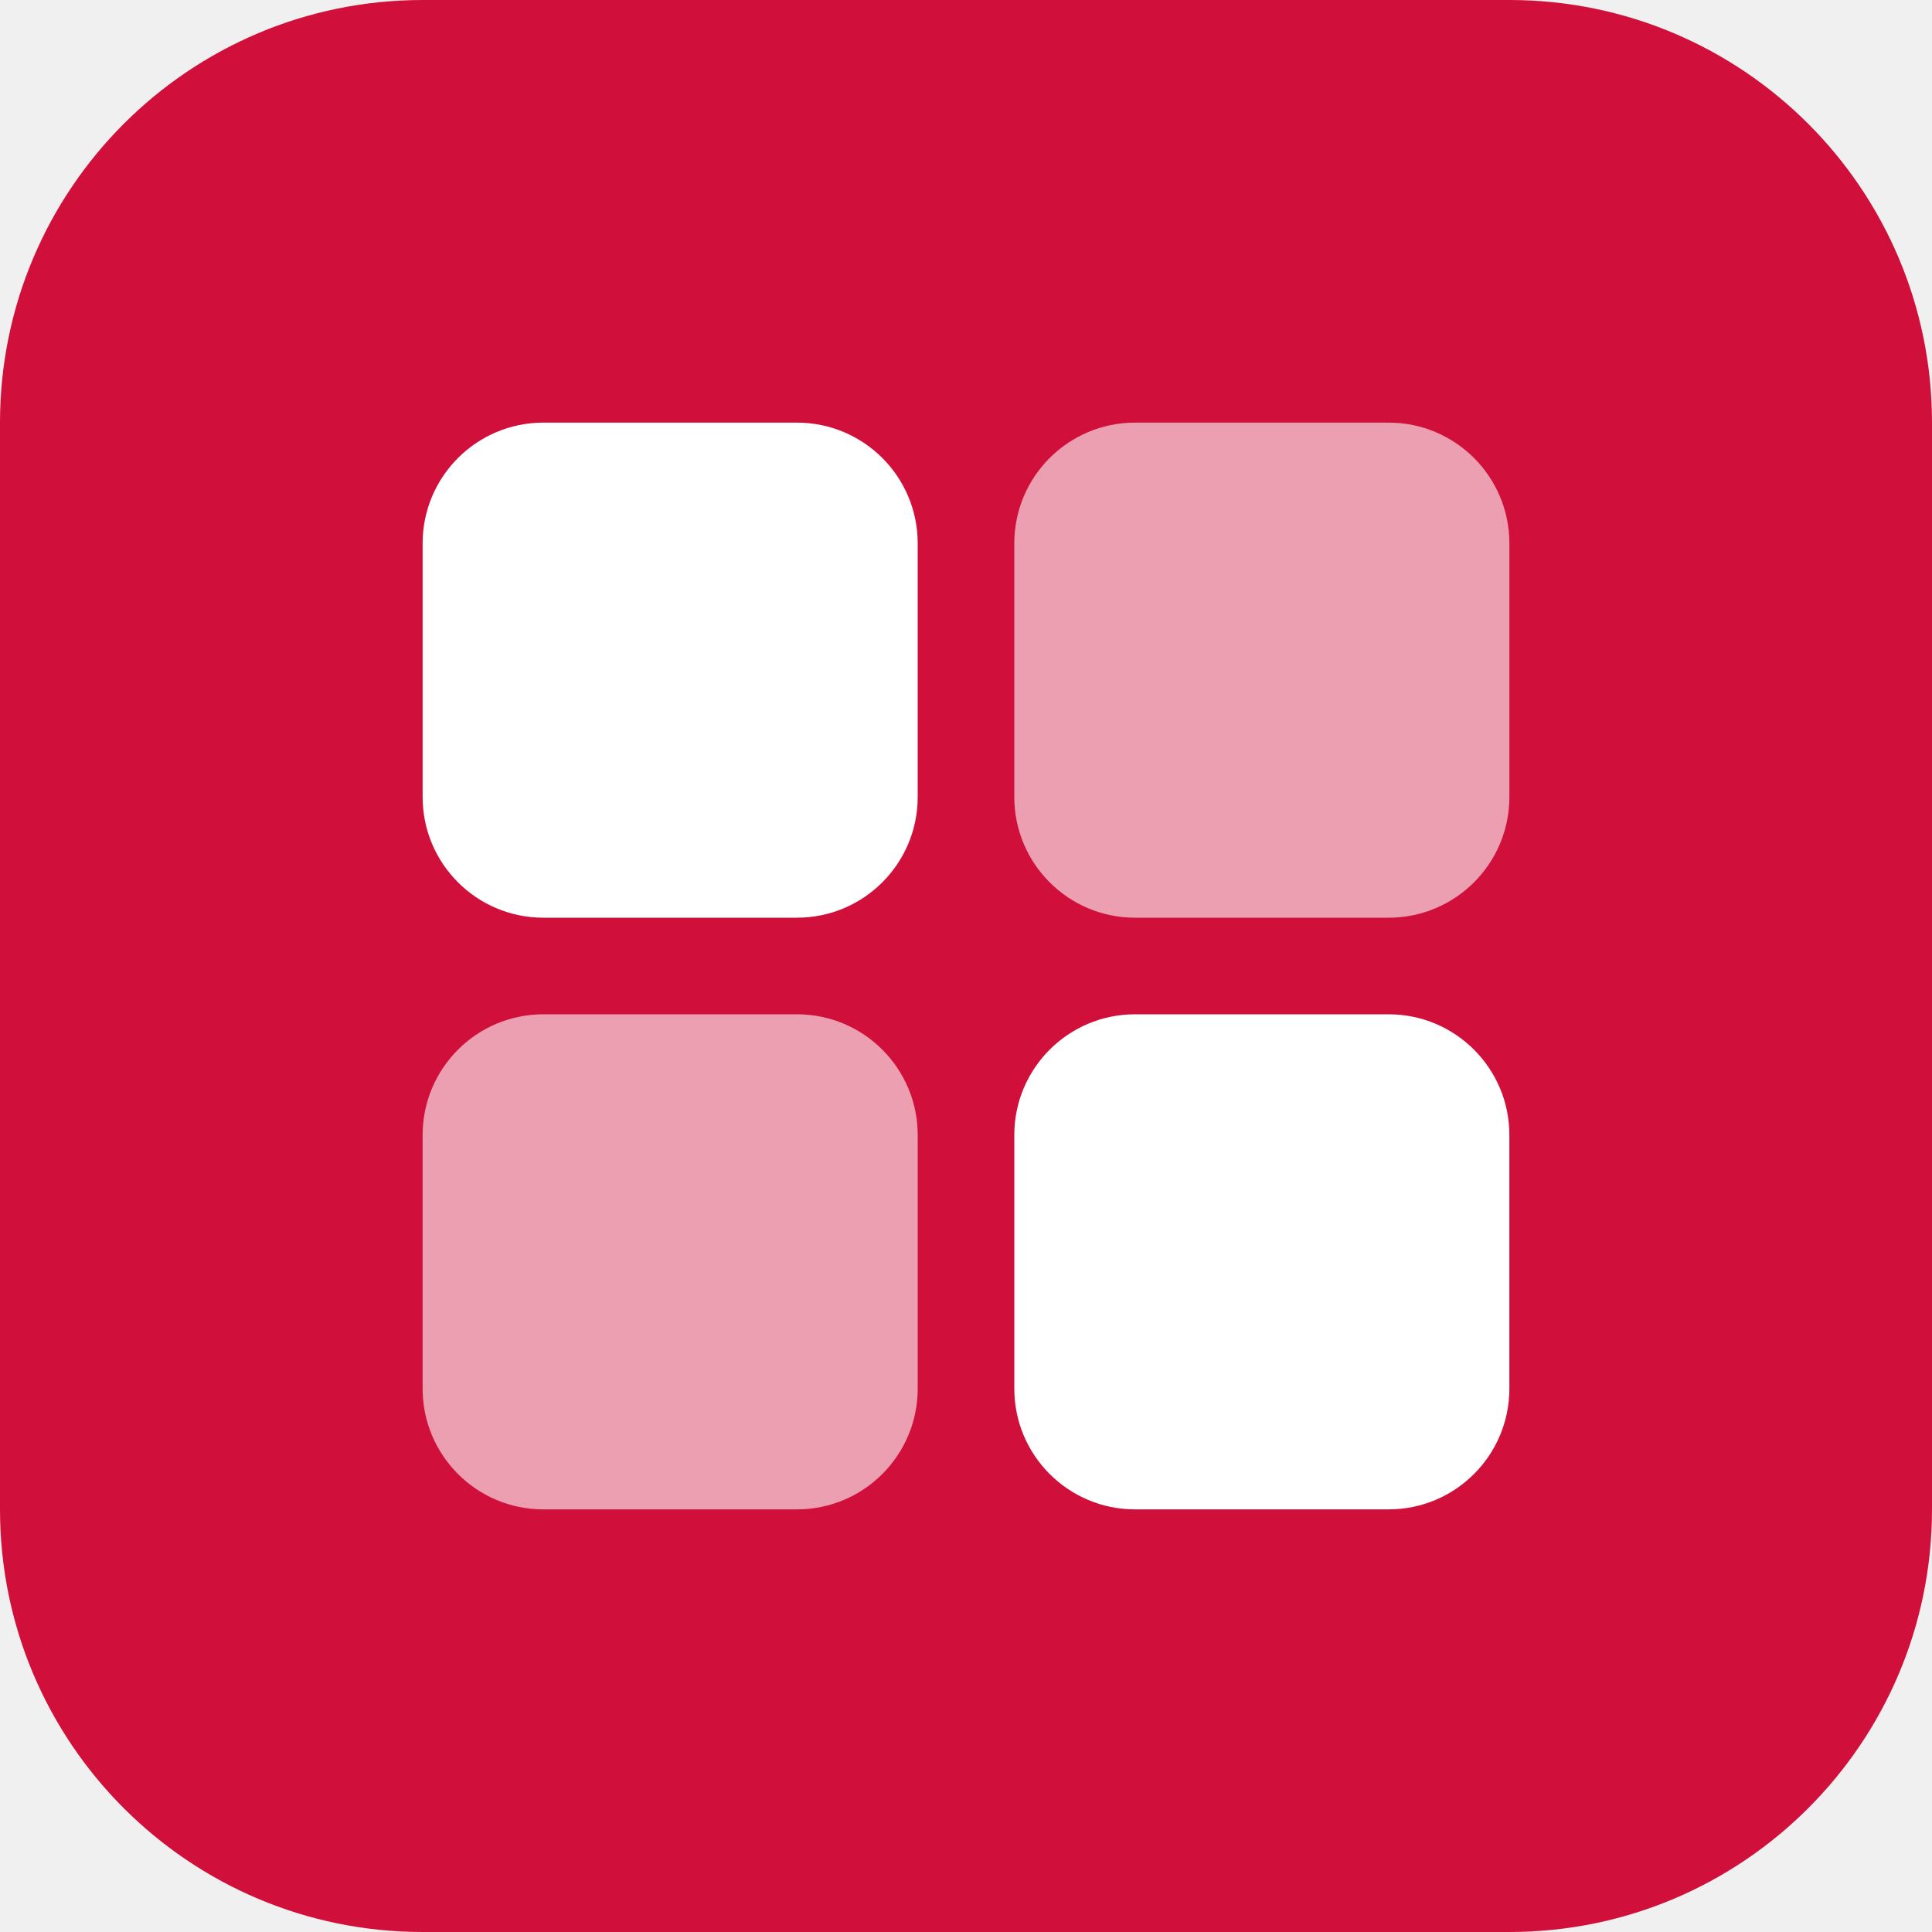
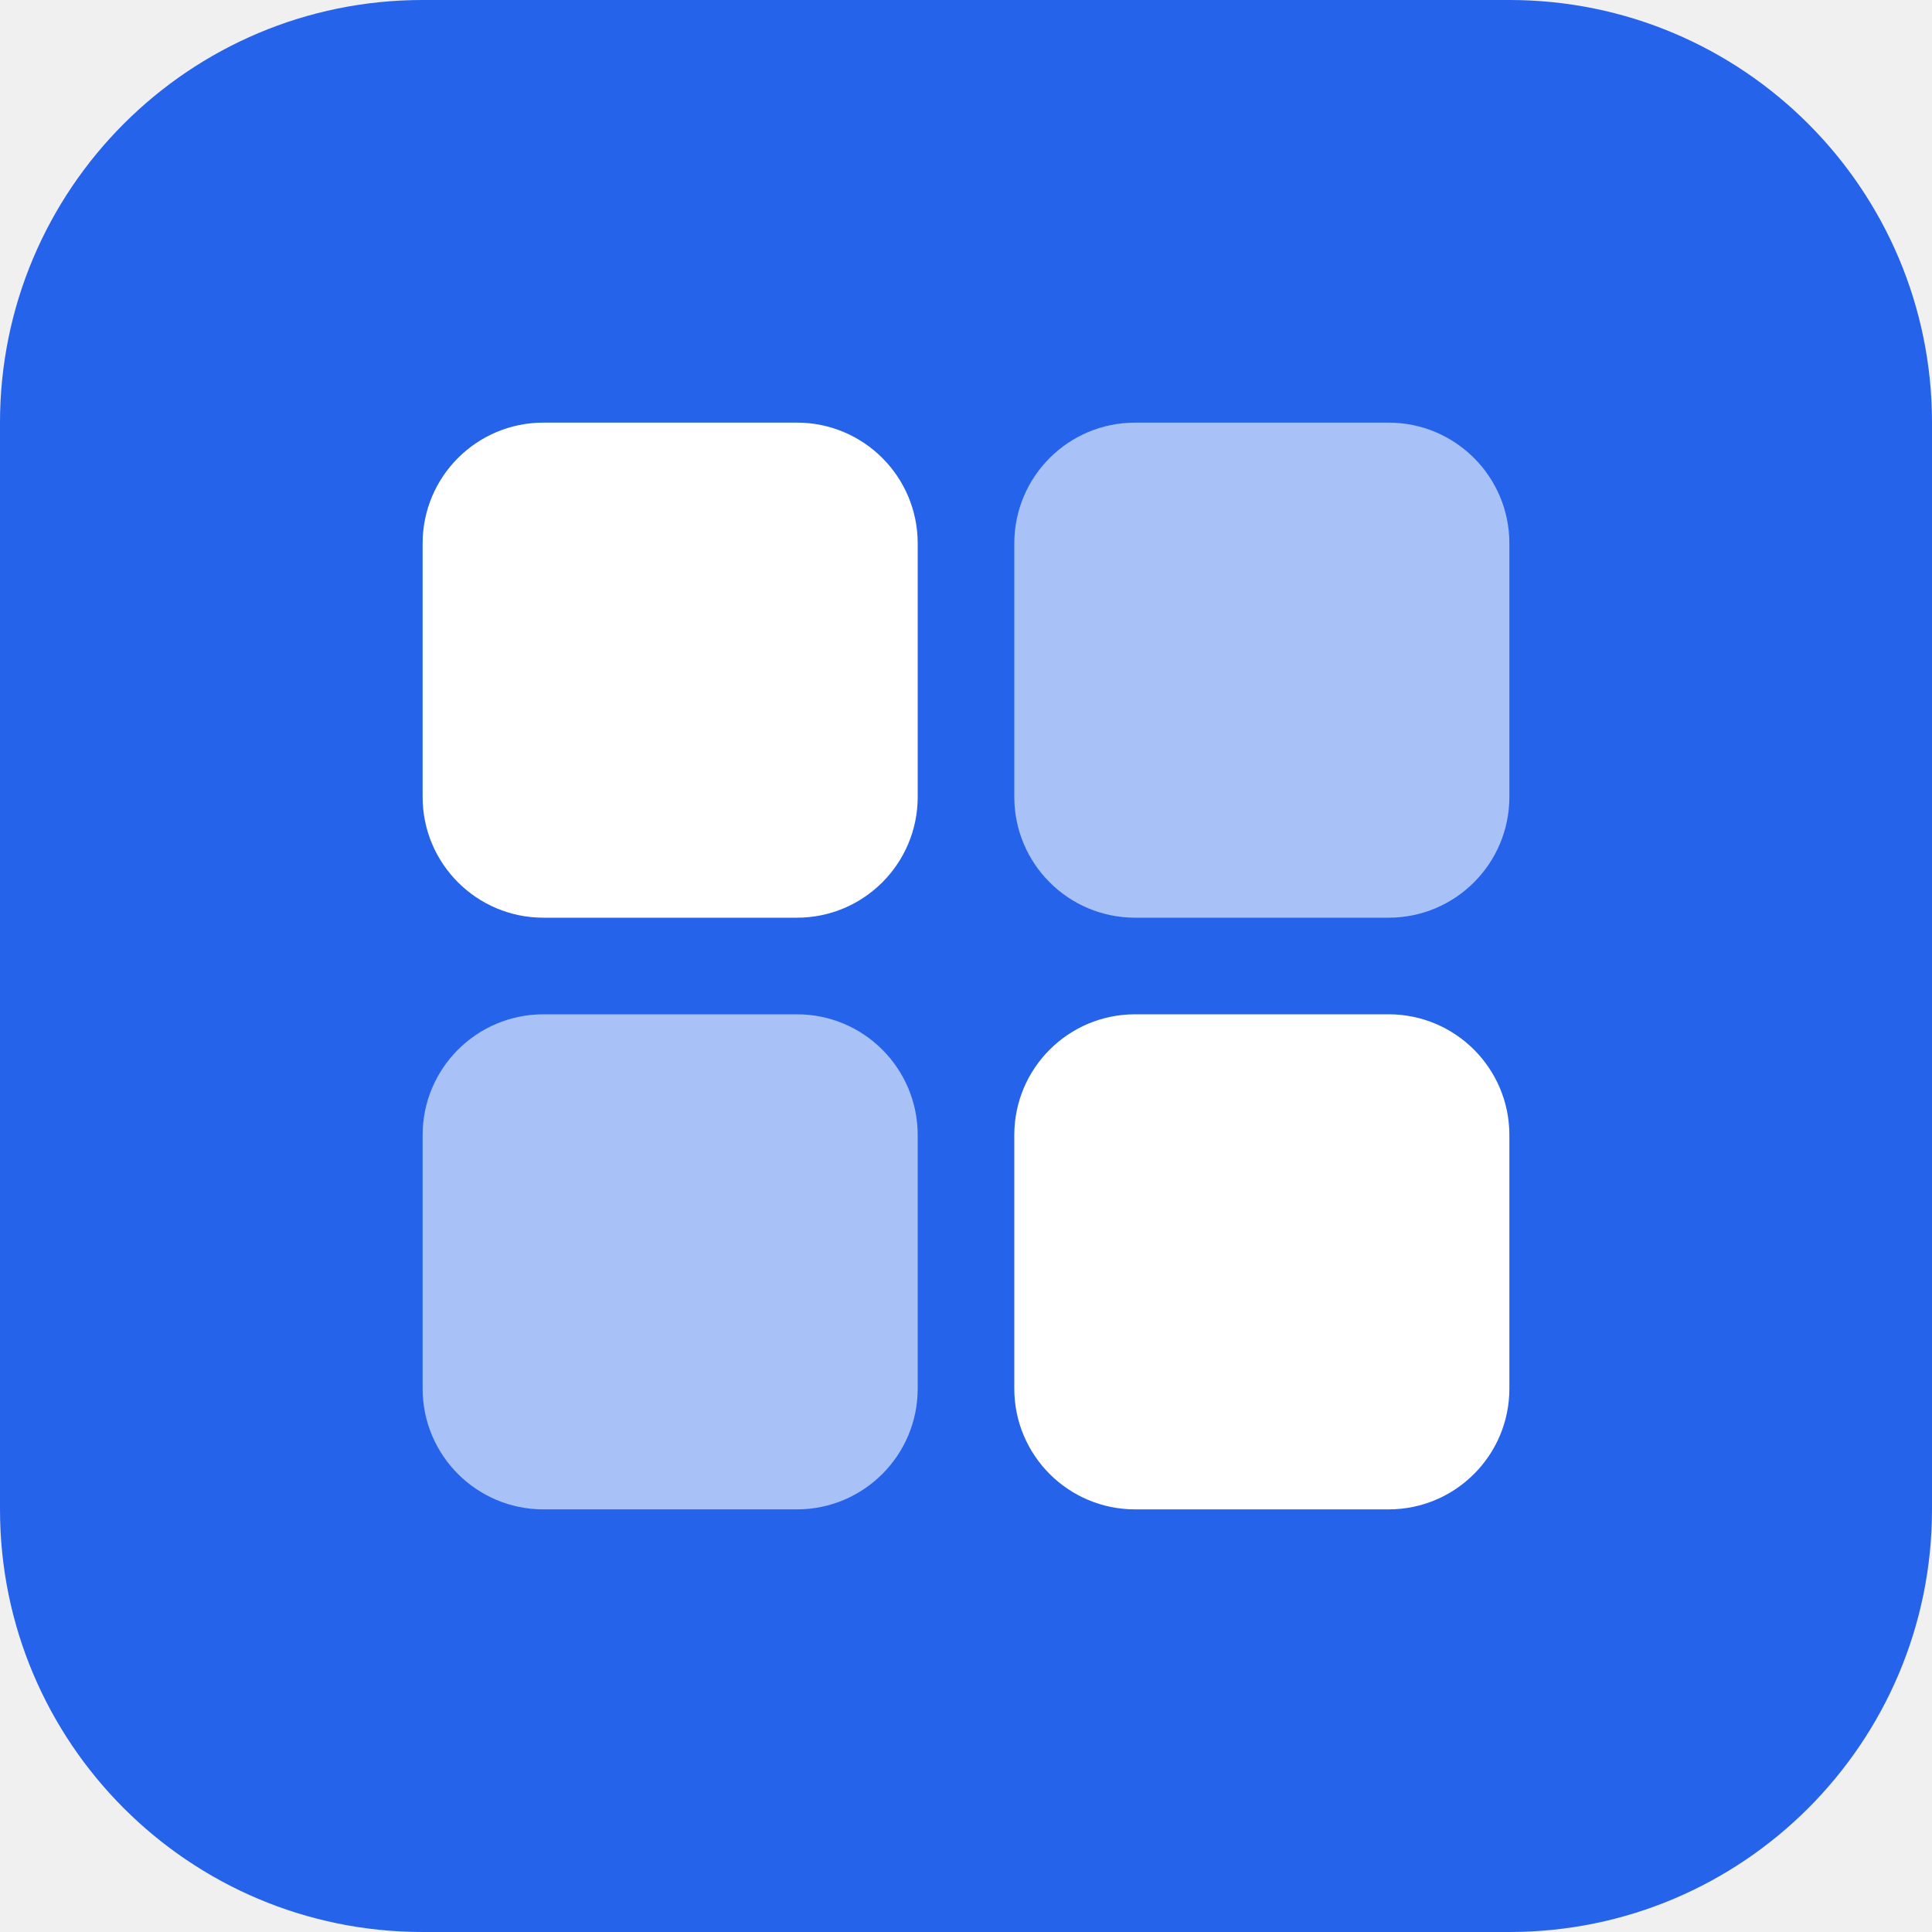
<svg xmlns="http://www.w3.org/2000/svg" viewBox="0 0 32 32">
-   <rect width="32" height="32" rx="7" fill="#D0103A" />
+   <rect width="32" height="32" rx="7" fill="#2563EB" />
  <rect x="7" y="7" width="8.2" height="8.2" rx="2" fill="#fff" />
  <rect x="16.8" y="7" width="8.2" height="8.2" rx="2" fill="#fff" fill-opacity=".6" />
  <rect x="7" y="16.8" width="8.2" height="8.2" rx="2" fill="#fff" fill-opacity=".6" />
  <rect x="16.8" y="16.8" width="8.2" height="8.2" rx="2" fill="#fff" />
</svg>
